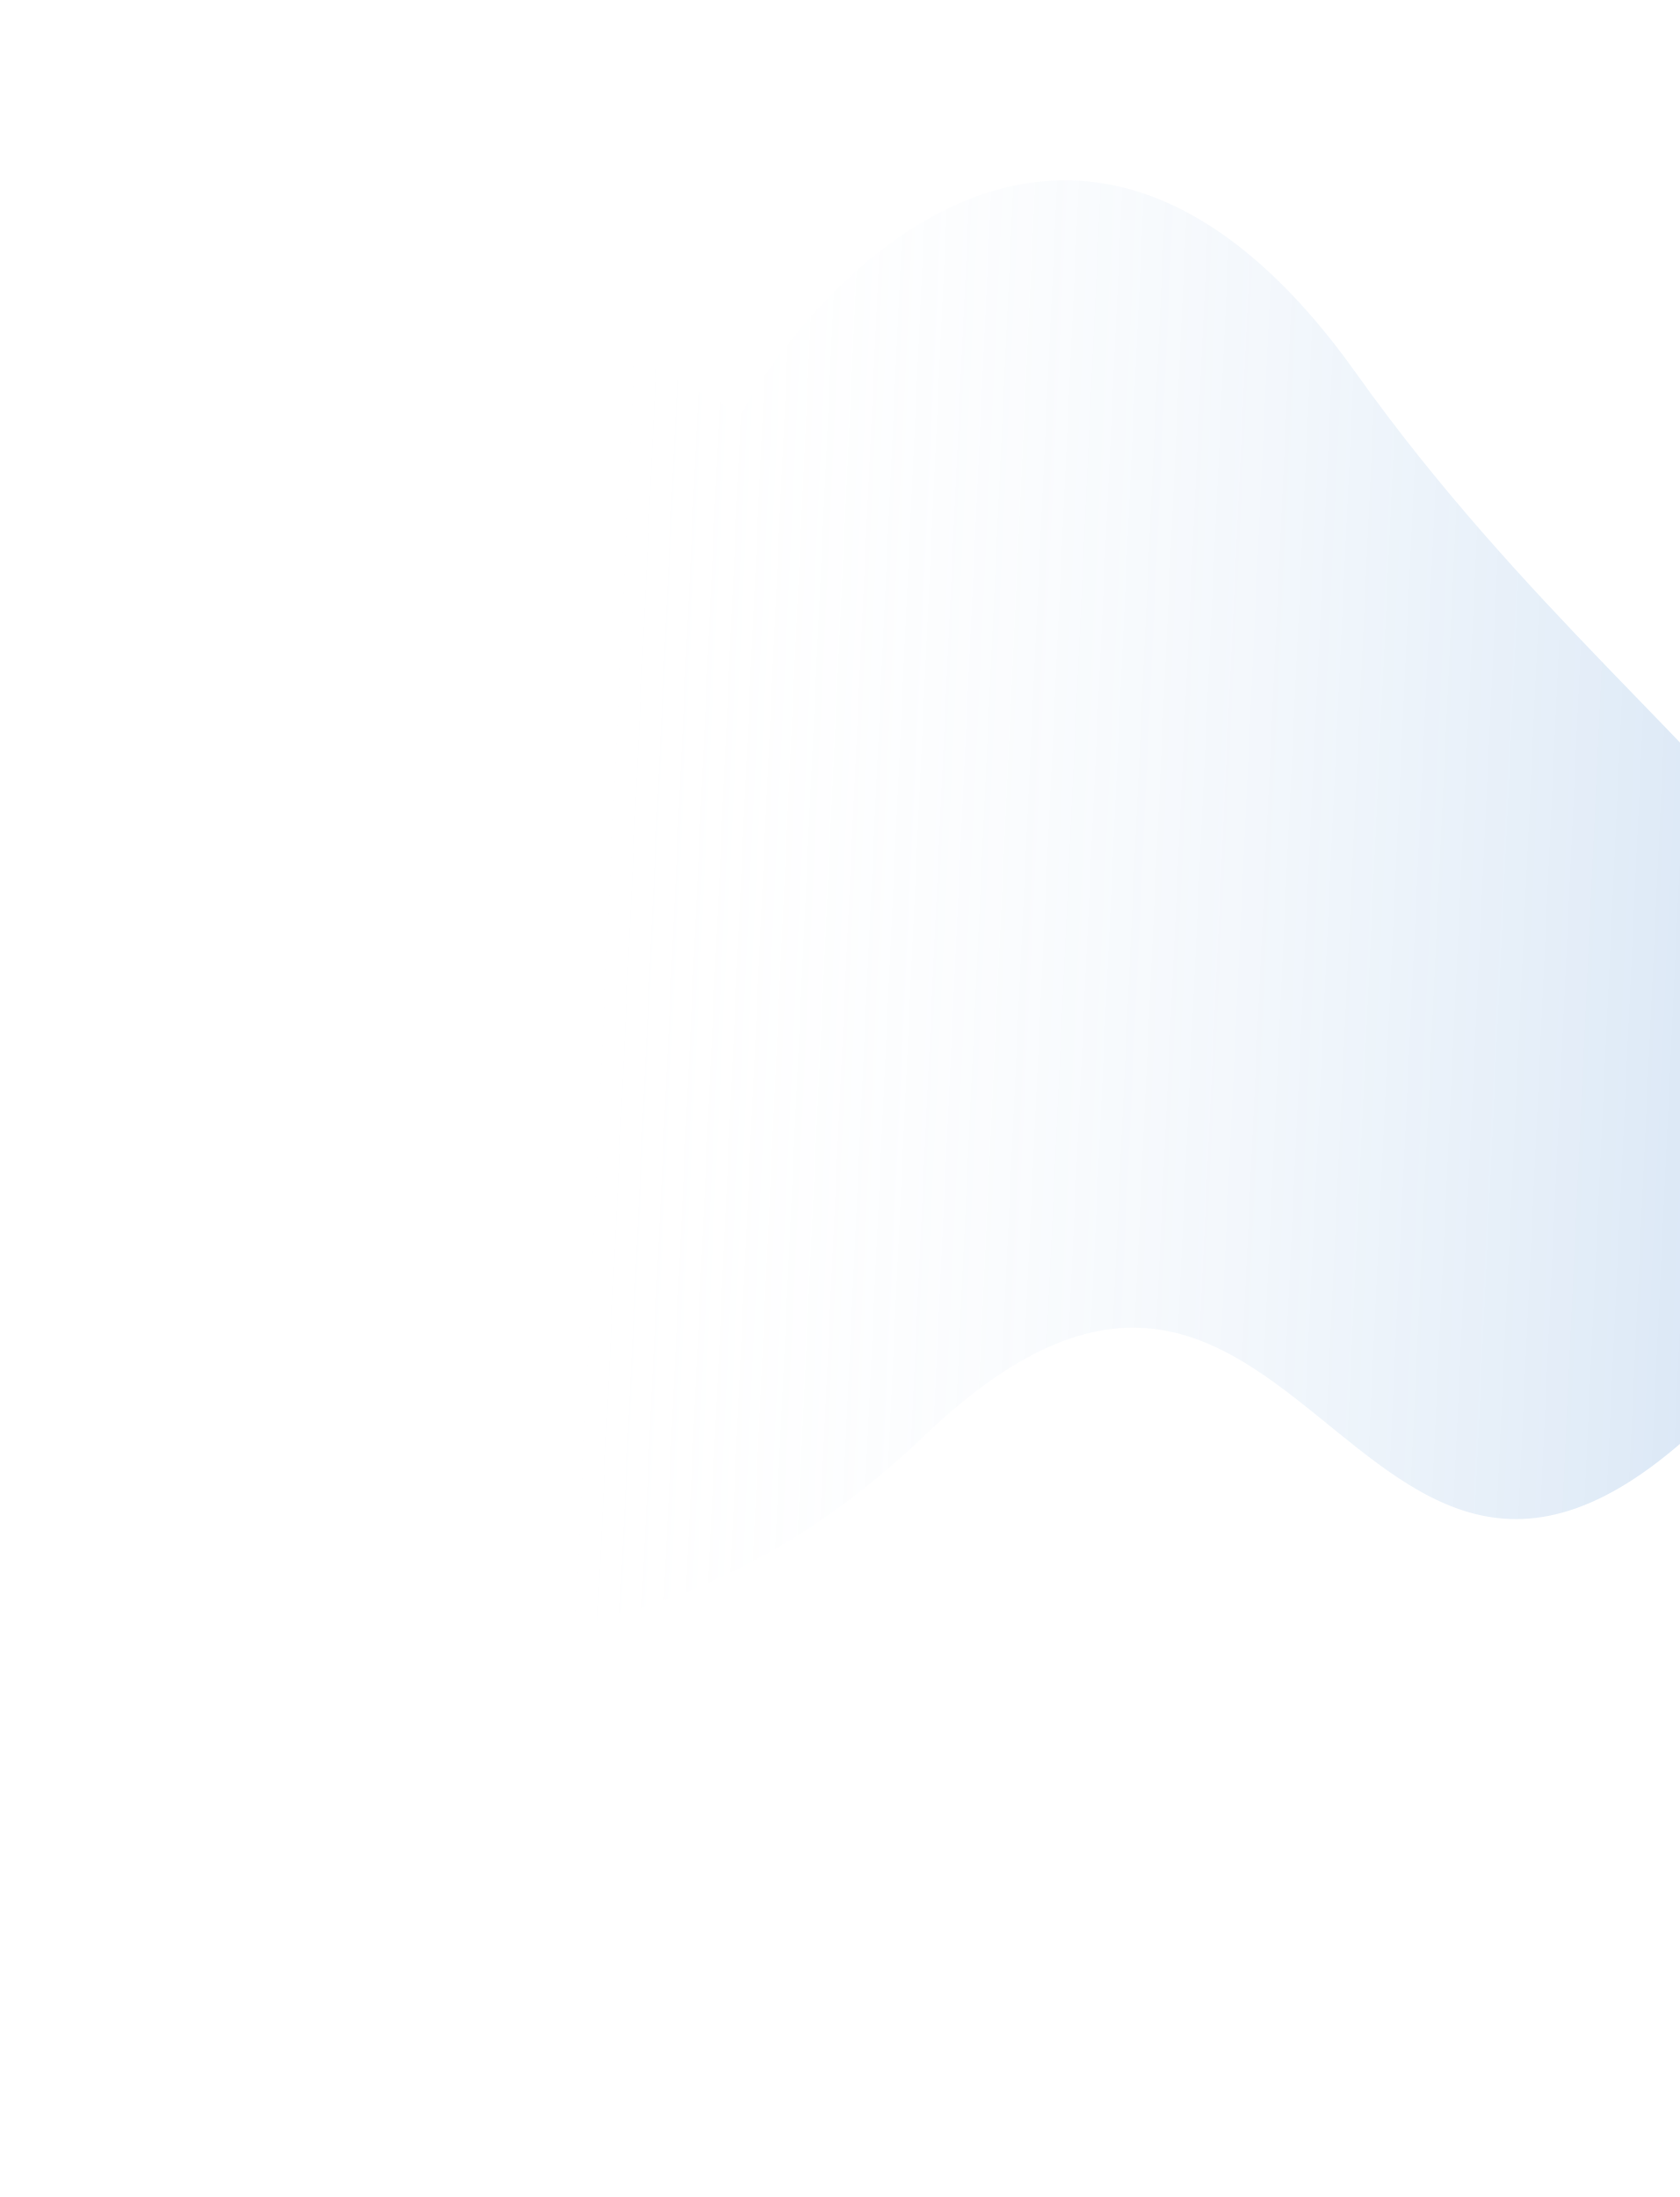
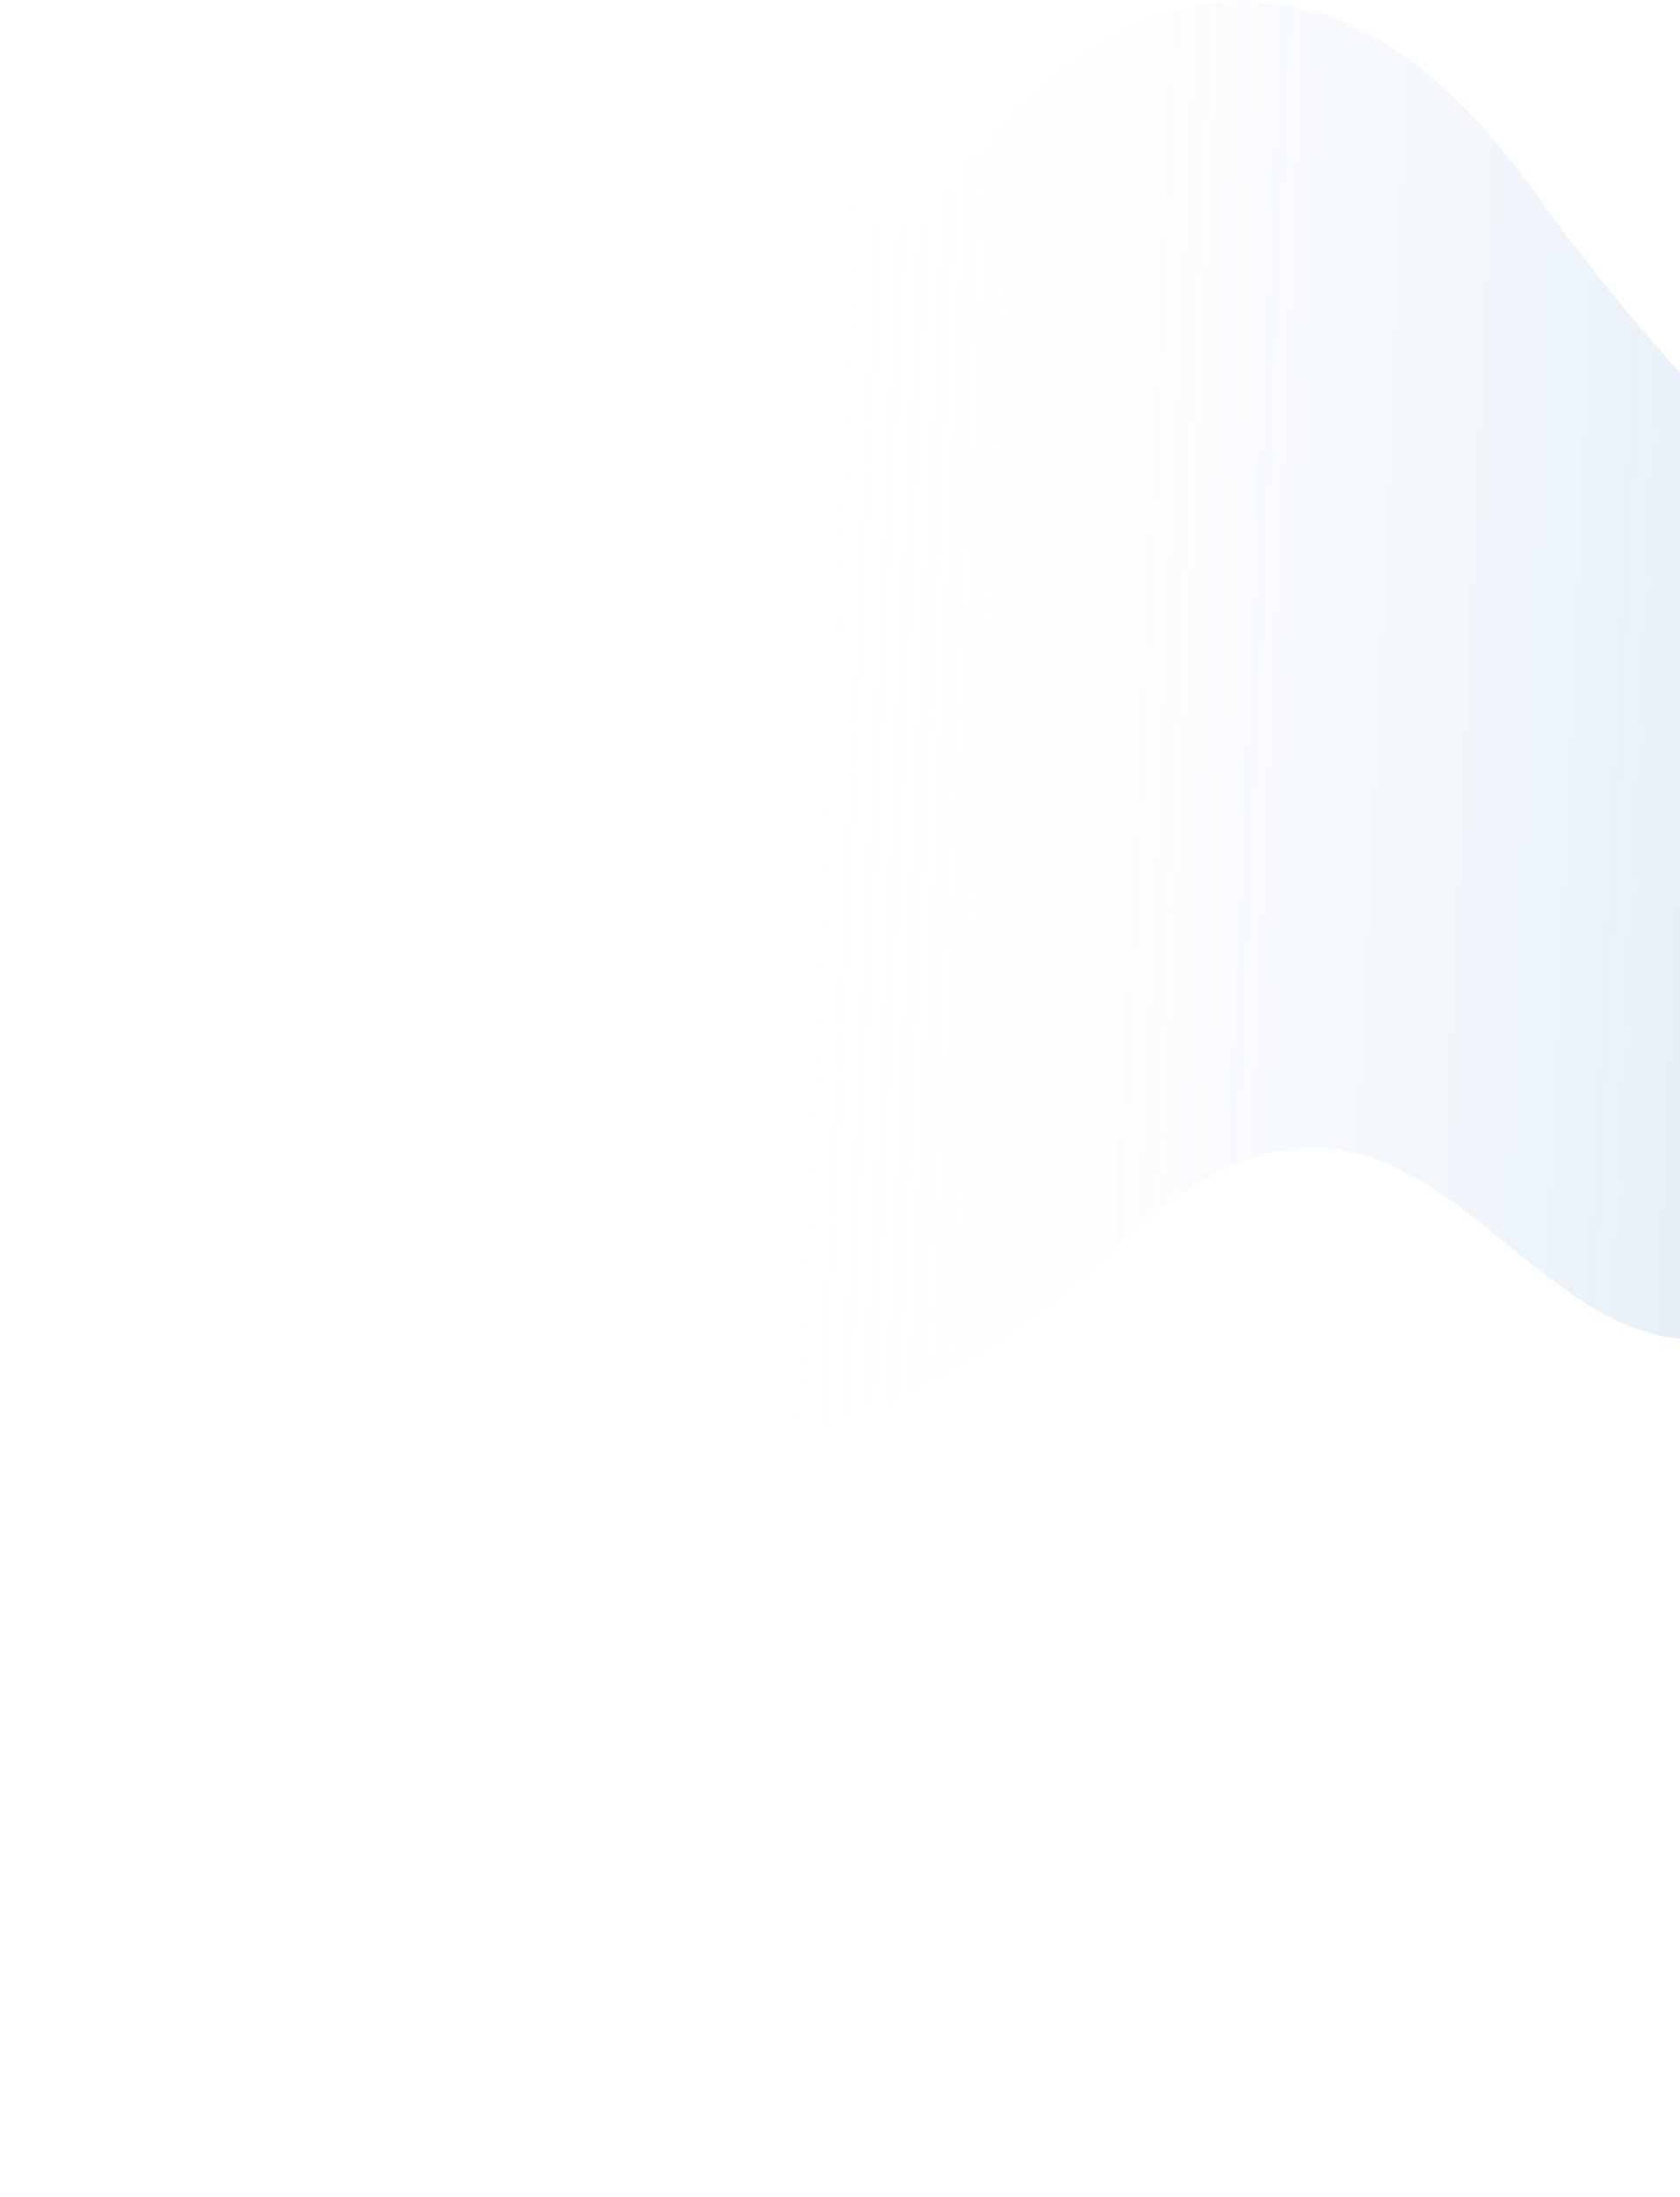
- <svg xmlns="http://www.w3.org/2000/svg" width="935" height="1223" viewBox="0 0 935 1223" fill="none">
+ <svg xmlns="http://www.w3.org/2000/svg" width="935" height="1223" viewBox="0 100 735 1223" fill="none">
  <path d="M755.159 207.917C609.234 2.843 465.887 137.525 412.454 230.5L347.018 195.945C238.974 381.272 22.851 763.556 22.712 810.075C22.539 868.223 293.094 1011.33 513.846 799.956C734.598 588.578 753.735 1015.97 976.315 762.587C1174.11 537.411 937.565 464.259 755.159 207.917Z" fill="url(#paint0_linear)" />
  <defs>
    <linearGradient id="paint0_linear" x1="1234.86" y1="421.655" x2="338.685" y2="379.833" gradientUnits="userSpaceOnUse">
      <stop stop-color="#005BBE" stop-opacity="0.29" />
      <stop offset="1" stop-color="white" stop-opacity="0" />
    </linearGradient>
  </defs>
</svg>
